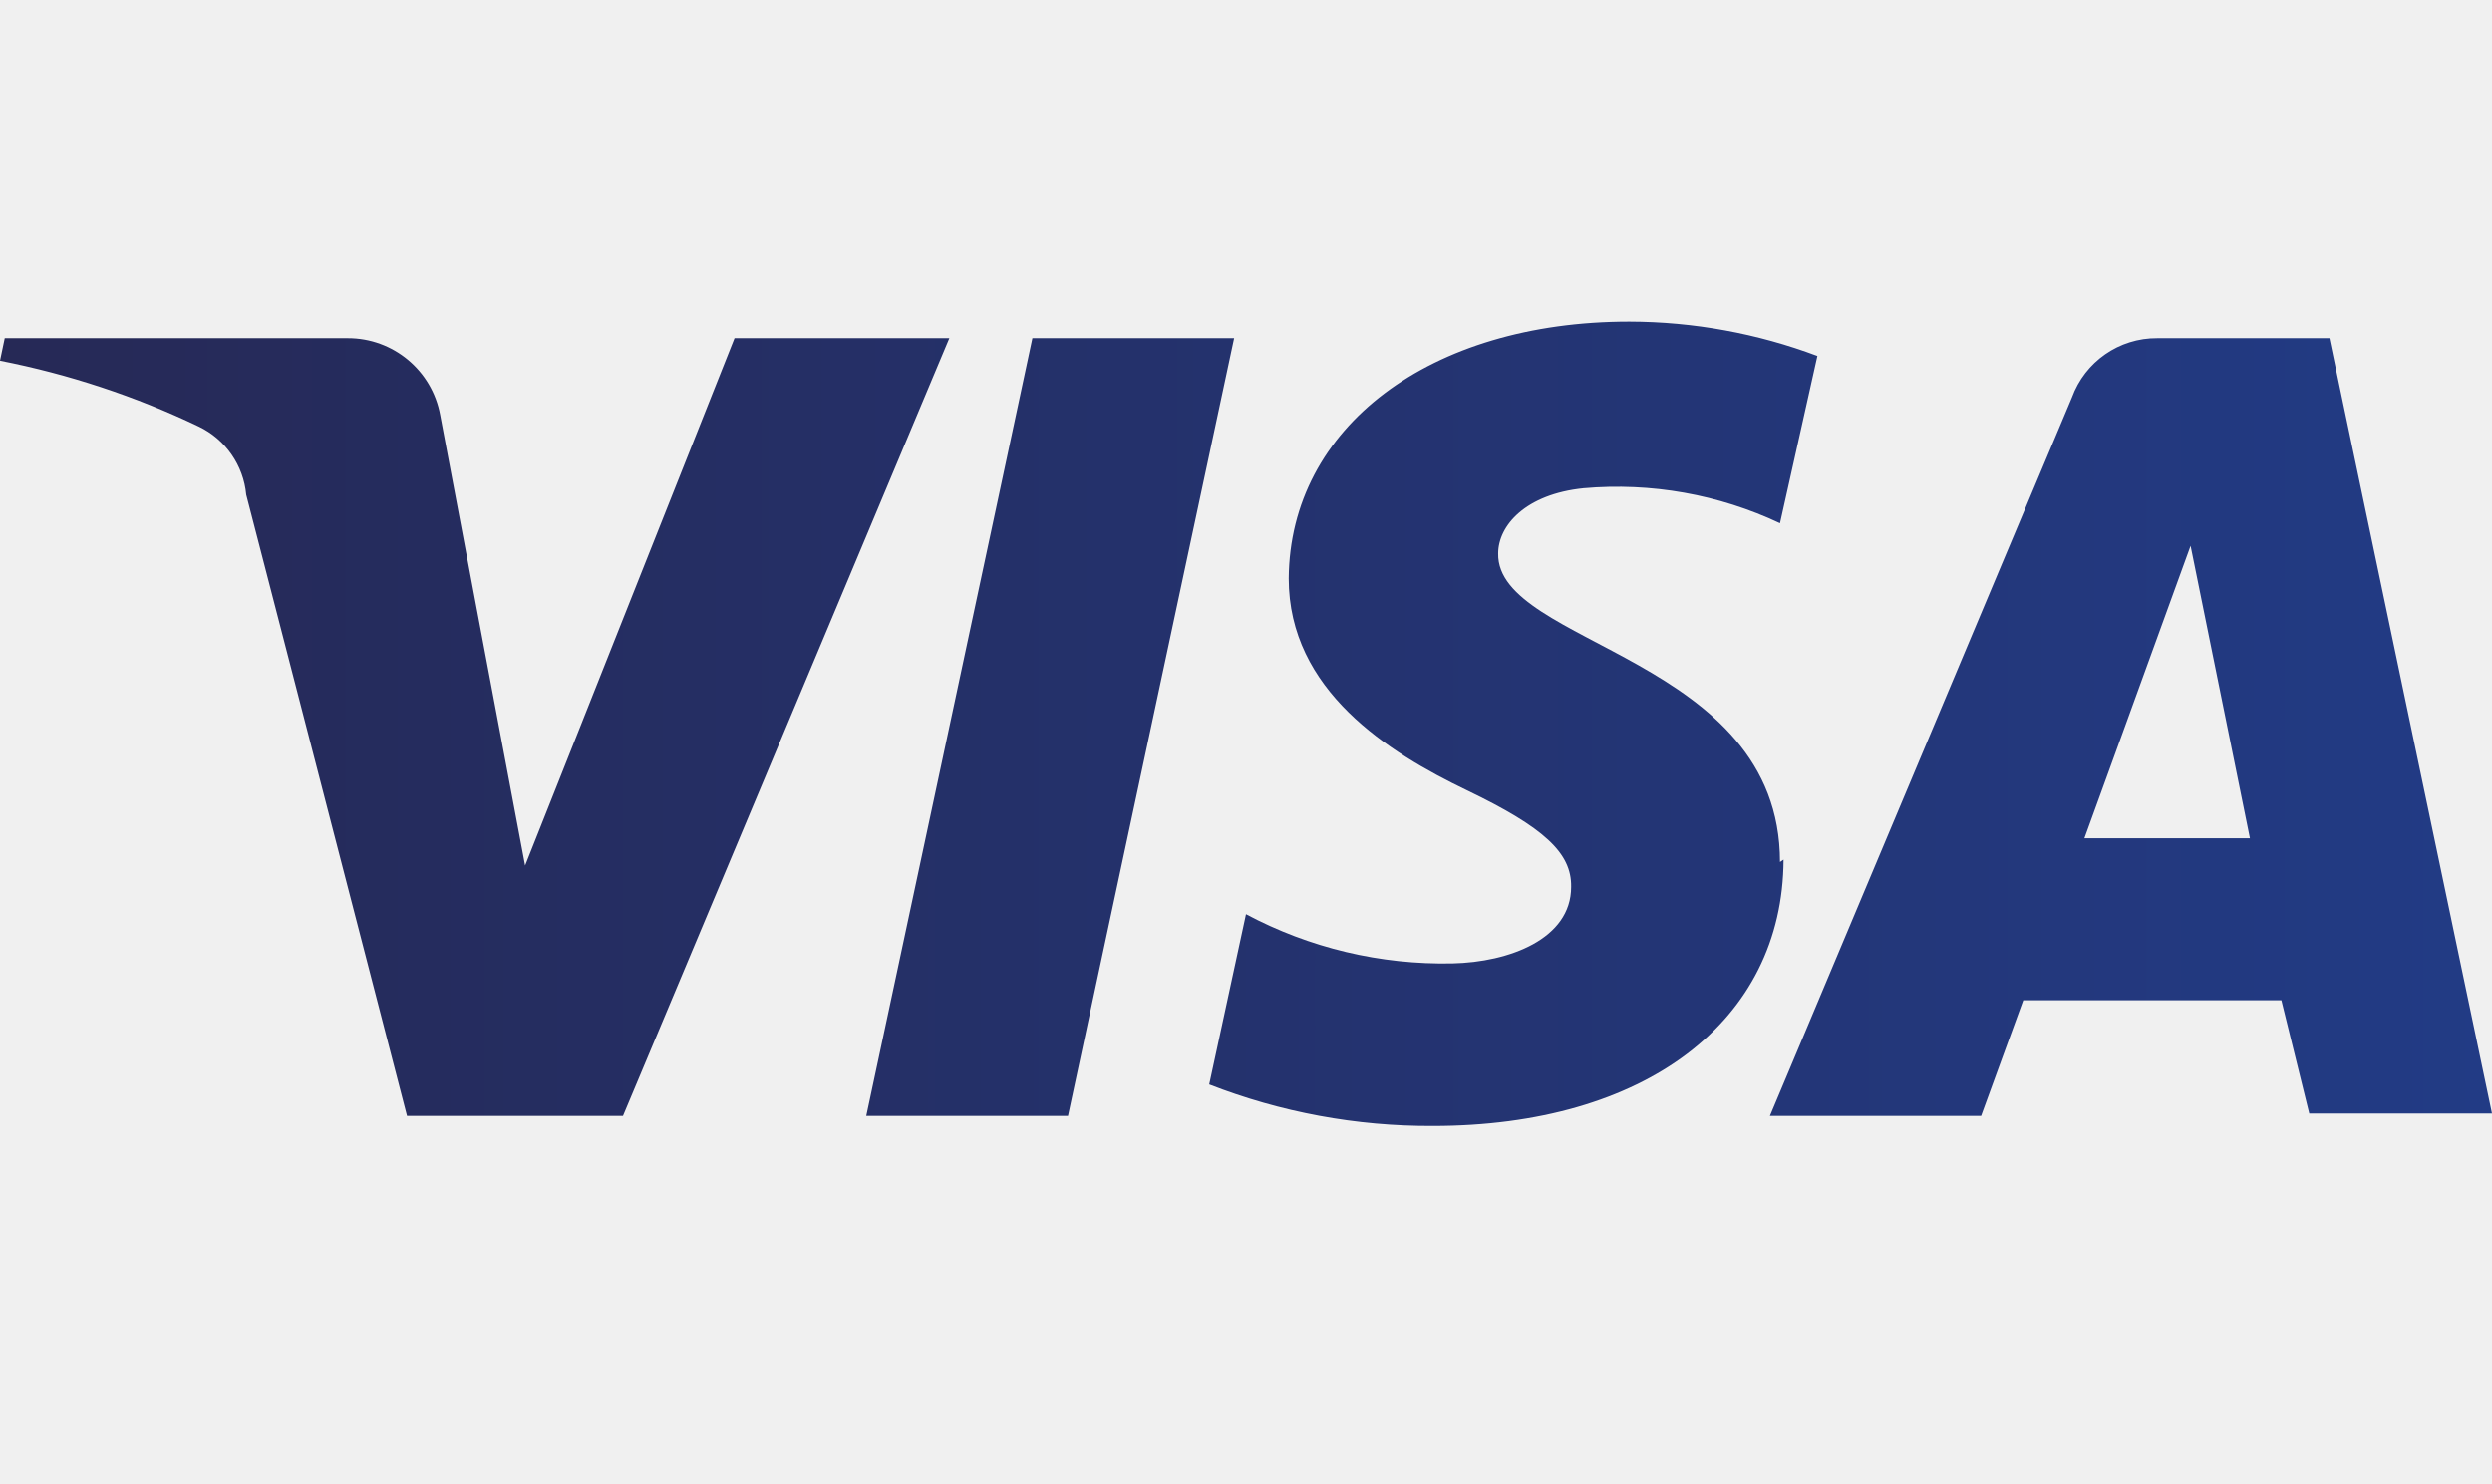
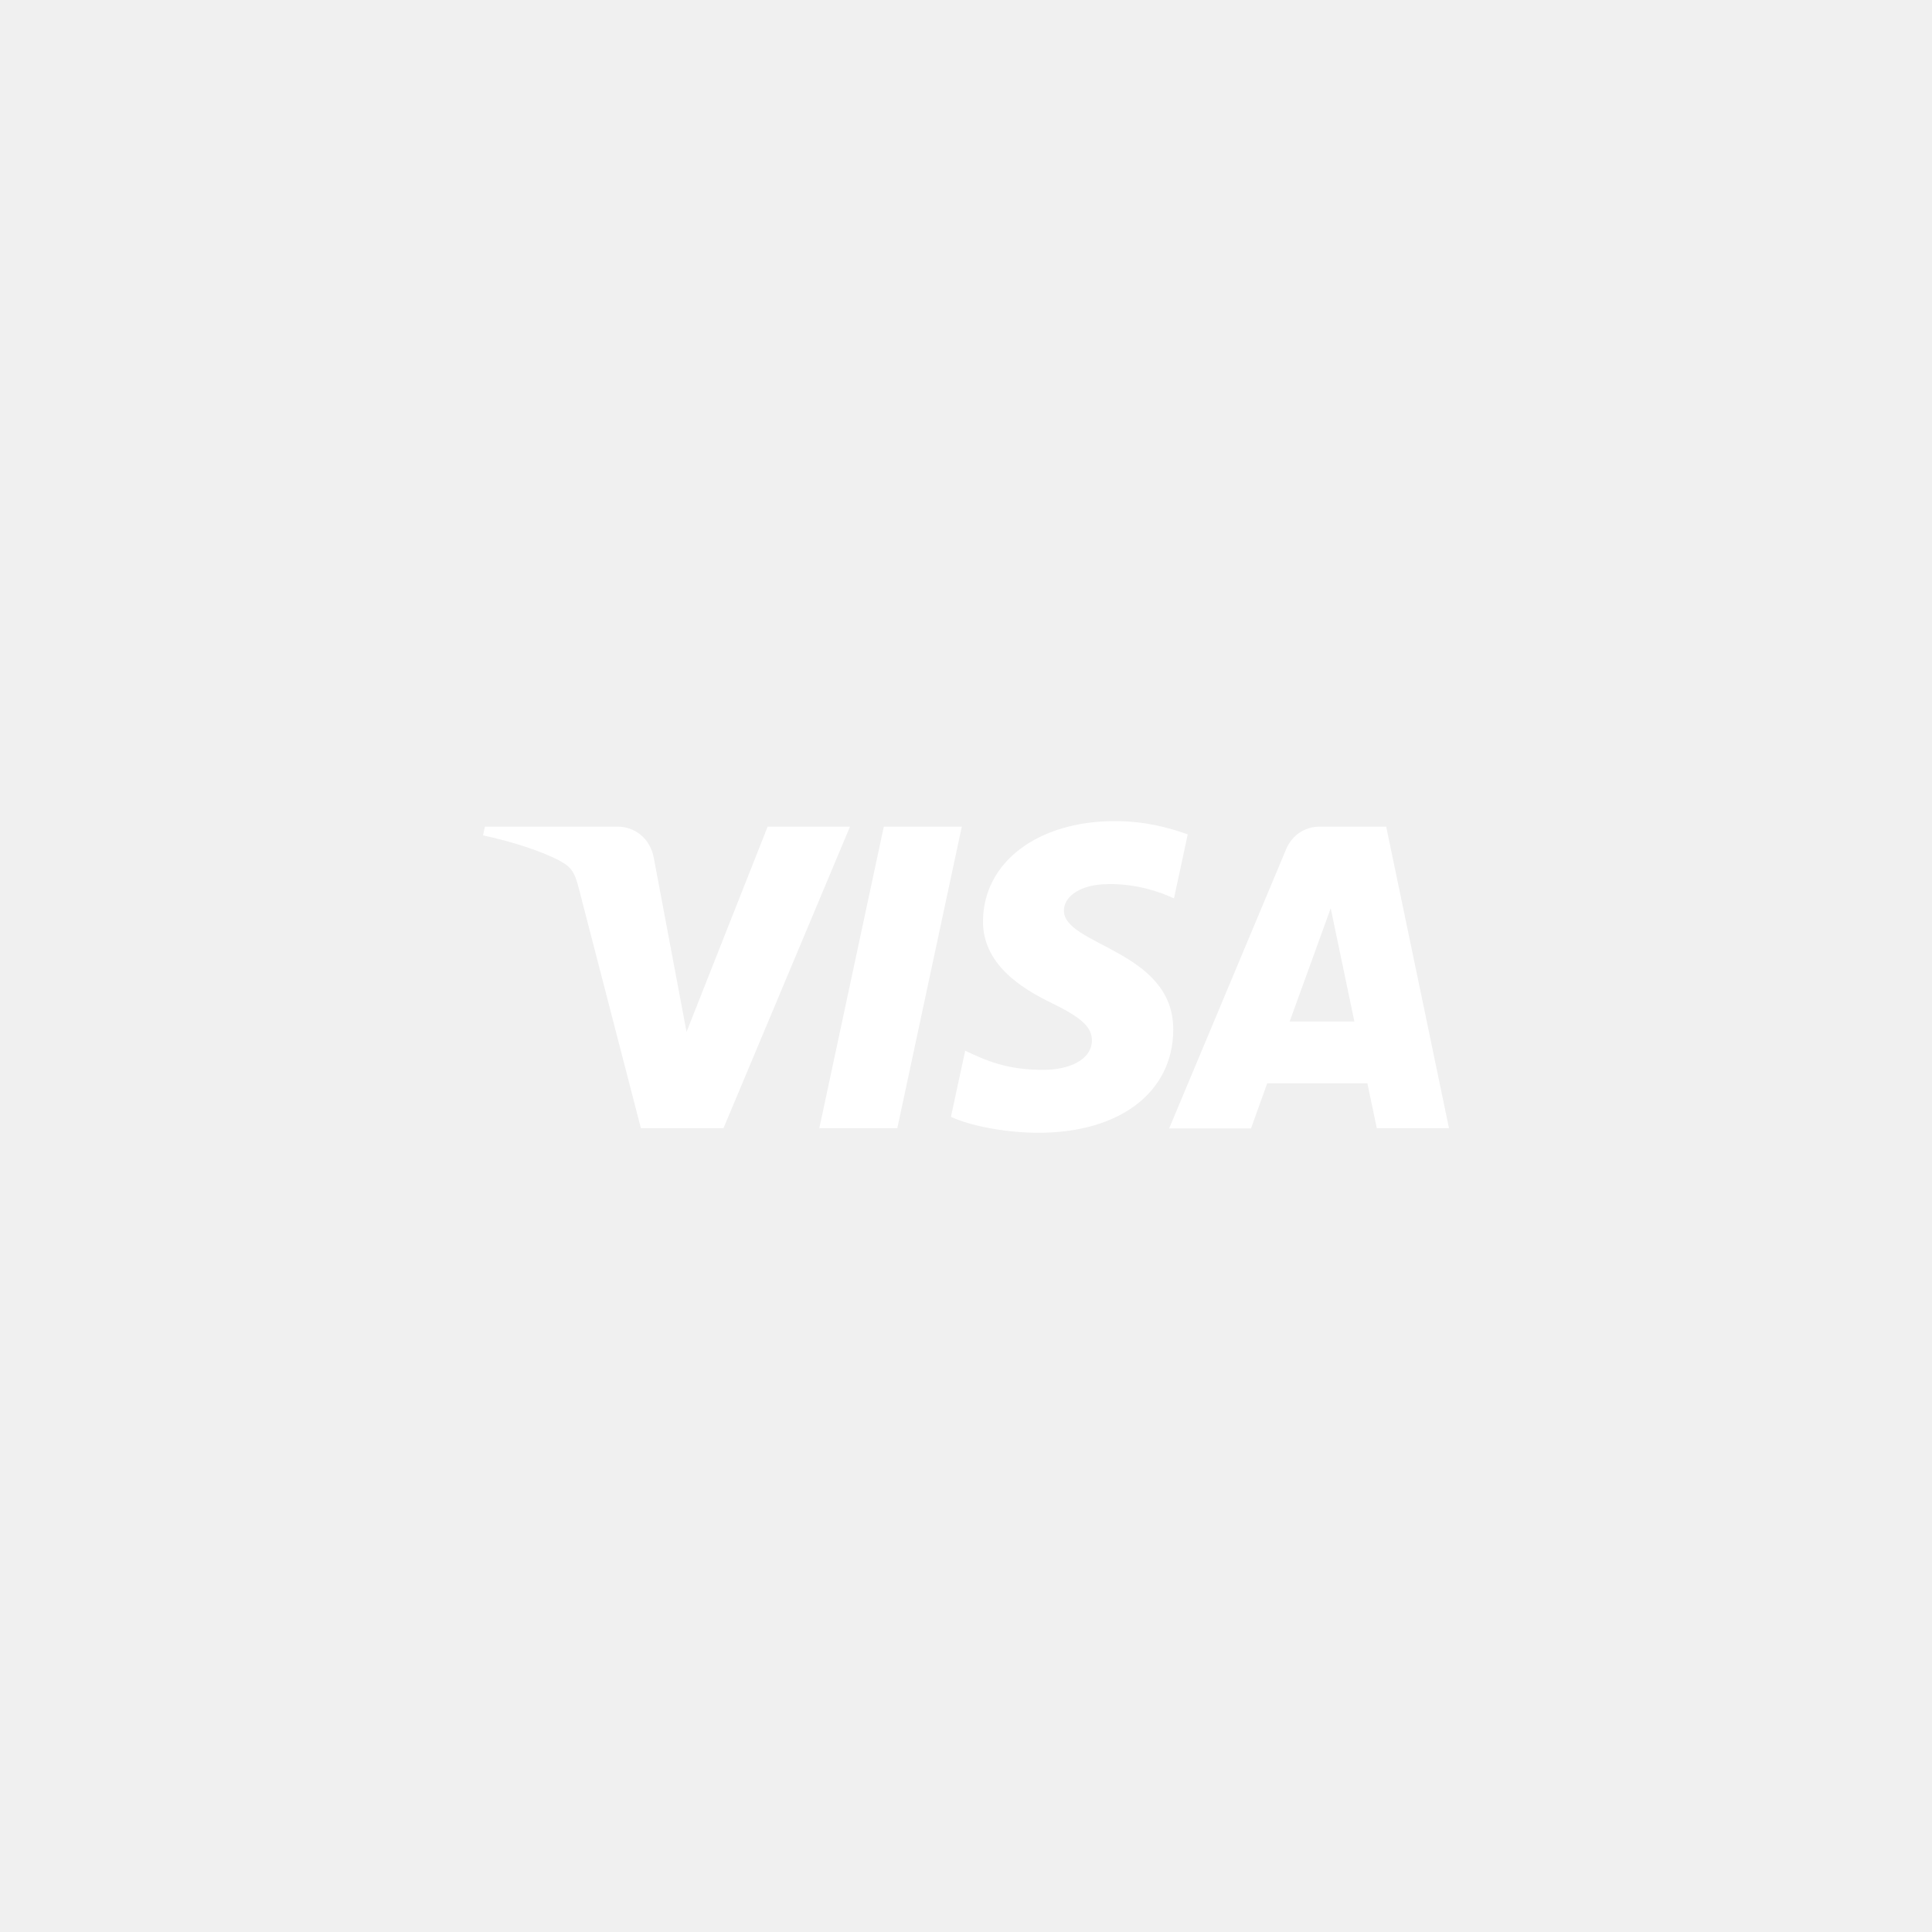
- <svg xmlns="http://www.w3.org/2000/svg" id="a636d3dd-08ac-440b-acd9-499272ff481d" data-name="Camada 1" viewBox="0 0 42 25">
-   <defs>
-     <linearGradient id="f7185652-7333-4283-a234-899fe4d9dc3b" y1="12.24" x2="42" y2="12.24" gradientUnits="userSpaceOnUse">
-       <stop offset="0" stop-color="#262956" />
-       <stop offset="1" stop-color="#223b85" />
-     </linearGradient>
-   </defs>
-   <path d="M16,5.7l-5.5,13.11H6.86L4.15,8.34a1.42,1.42,0,0,0-.8-1.15A14,14,0,0,0,0,6.08L.08,5.7H5.86A1.58,1.58,0,0,1,7.42,7l1.43,7.59L12.38,5.7ZM30,14.53c0-3.46-4.78-3.65-4.75-5.2,0-.47.46-1,1.44-1.1A6.44,6.44,0,0,1,30,8.82L30.63,6a9.06,9.06,0,0,0-3.17-.58c-3.36,0-5.72,1.78-5.74,4.33,0,1.89,1.69,2.94,3,3.57s1.77,1.06,1.76,1.63c0,.88-1.05,1.27-2,1.29a7.08,7.08,0,0,1-3.48-.83l-.62,2.87a10.23,10.23,0,0,0,3.77.7c3.57,0,5.9-1.76,5.91-4.49m8.86,4.28H42L39.26,5.7h-2.9a1.52,1.52,0,0,0-1.44,1L29.83,18.81h3.56l.71-1.95h4.35Zm-3.79-4.64,1.79-4.93,1,4.93ZM20.8,5.7,18,18.81H14.6L17.4,5.7Z" fill="url(#f7185652-7333-4283-a234-899fe4d9dc3b)" />
+ <svg xmlns="http://www.w3.org/2000/svg" width="40" height="40" viewBox="0 0 40 40" fill="none">
+   <path d="M17.598 17.115L14.979 23.358H13.269L11.979 18.375C11.899 18.07 11.835 17.955 11.595 17.825C11.205 17.615 10.565 17.415 10 17.295L10.04 17.115H12.789C13.139 17.115 13.454 17.35 13.534 17.75L14.214 21.364L15.893 17.115H17.598ZM24.291 21.319C24.296 19.669 22.012 19.579 22.027 18.845C22.032 18.62 22.247 18.385 22.712 18.32C22.942 18.29 23.582 18.265 24.306 18.6L24.591 17.275C24.201 17.135 23.702 17 23.082 17C21.487 17 20.362 17.85 20.352 19.064C20.342 19.964 21.152 20.464 21.767 20.764C22.397 21.069 22.607 21.269 22.607 21.539C22.602 21.959 22.107 22.144 21.642 22.149C20.832 22.164 20.357 21.929 19.983 21.754L19.688 23.123C20.062 23.298 20.762 23.448 21.482 23.453C23.177 23.458 24.286 22.619 24.291 21.319ZM28.505 23.358H30L28.7 17.115H27.321C27.011 17.115 26.751 17.295 26.631 17.575L24.206 23.363H25.901L26.236 22.429H28.31L28.505 23.358ZM26.701 21.149L27.551 18.805L28.041 21.149H26.701ZM19.913 17.115L18.578 23.358H16.963L18.298 17.115H19.913Z" fill="white" />
</svg>
